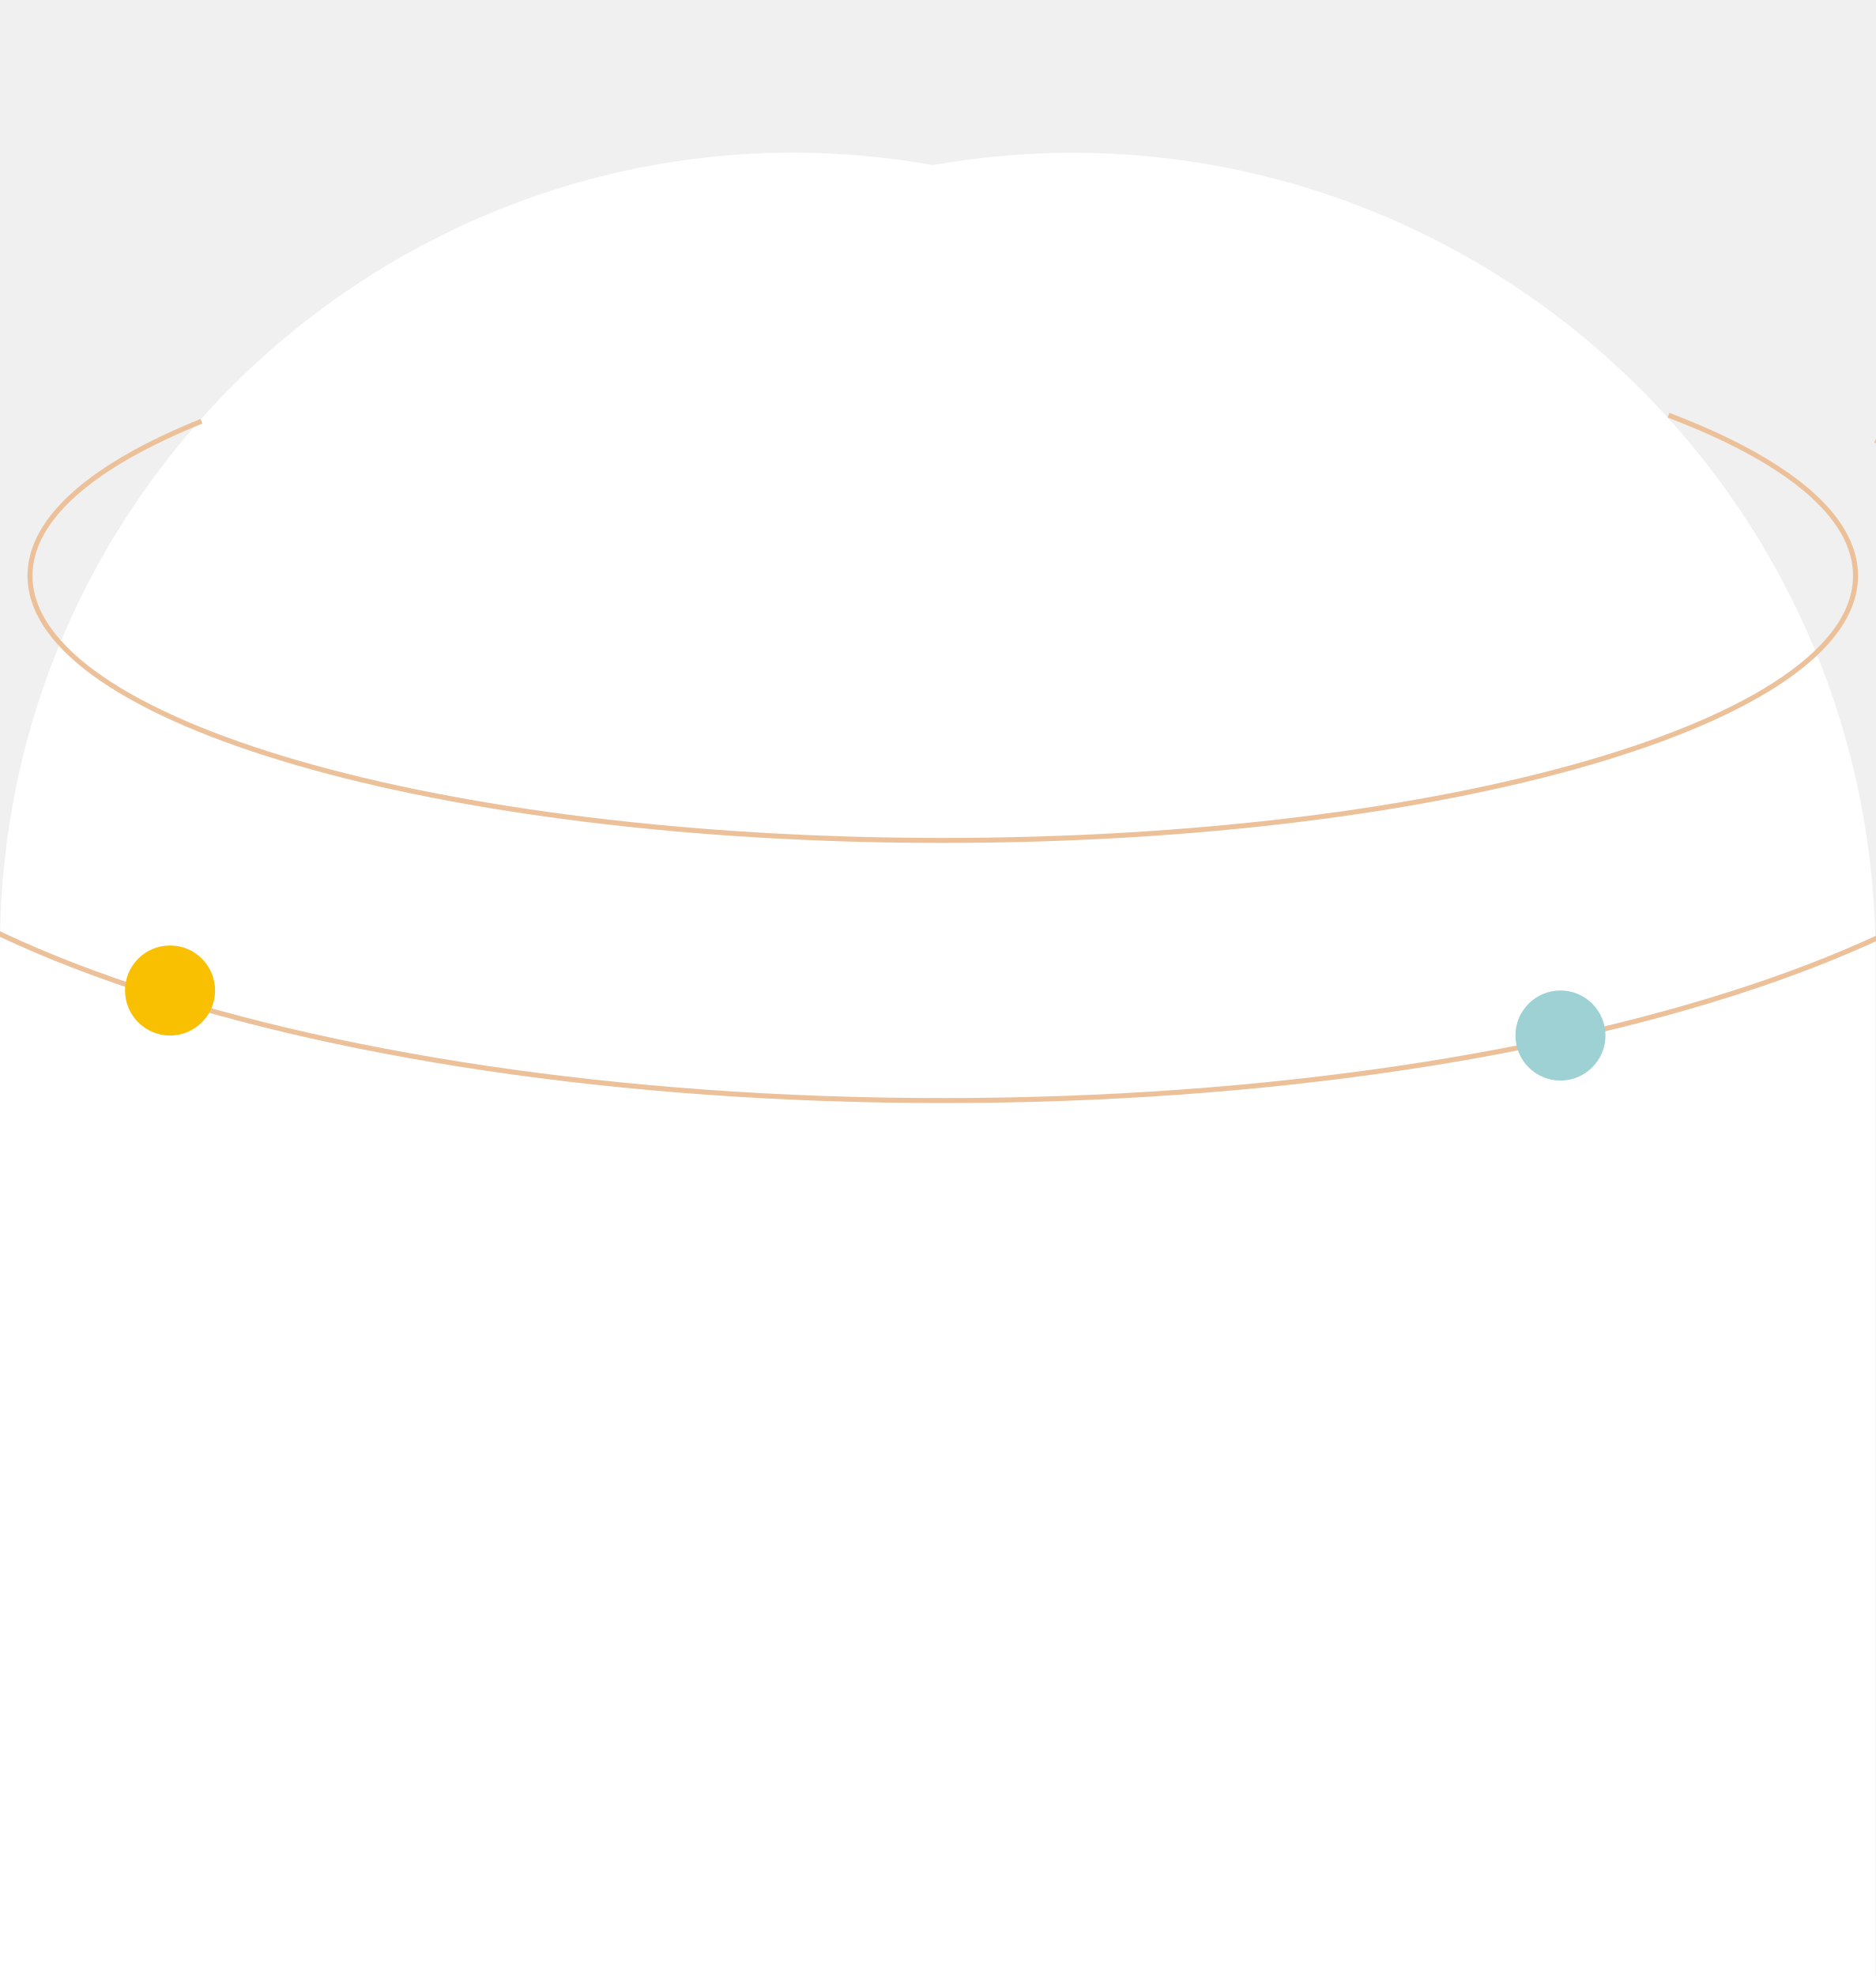
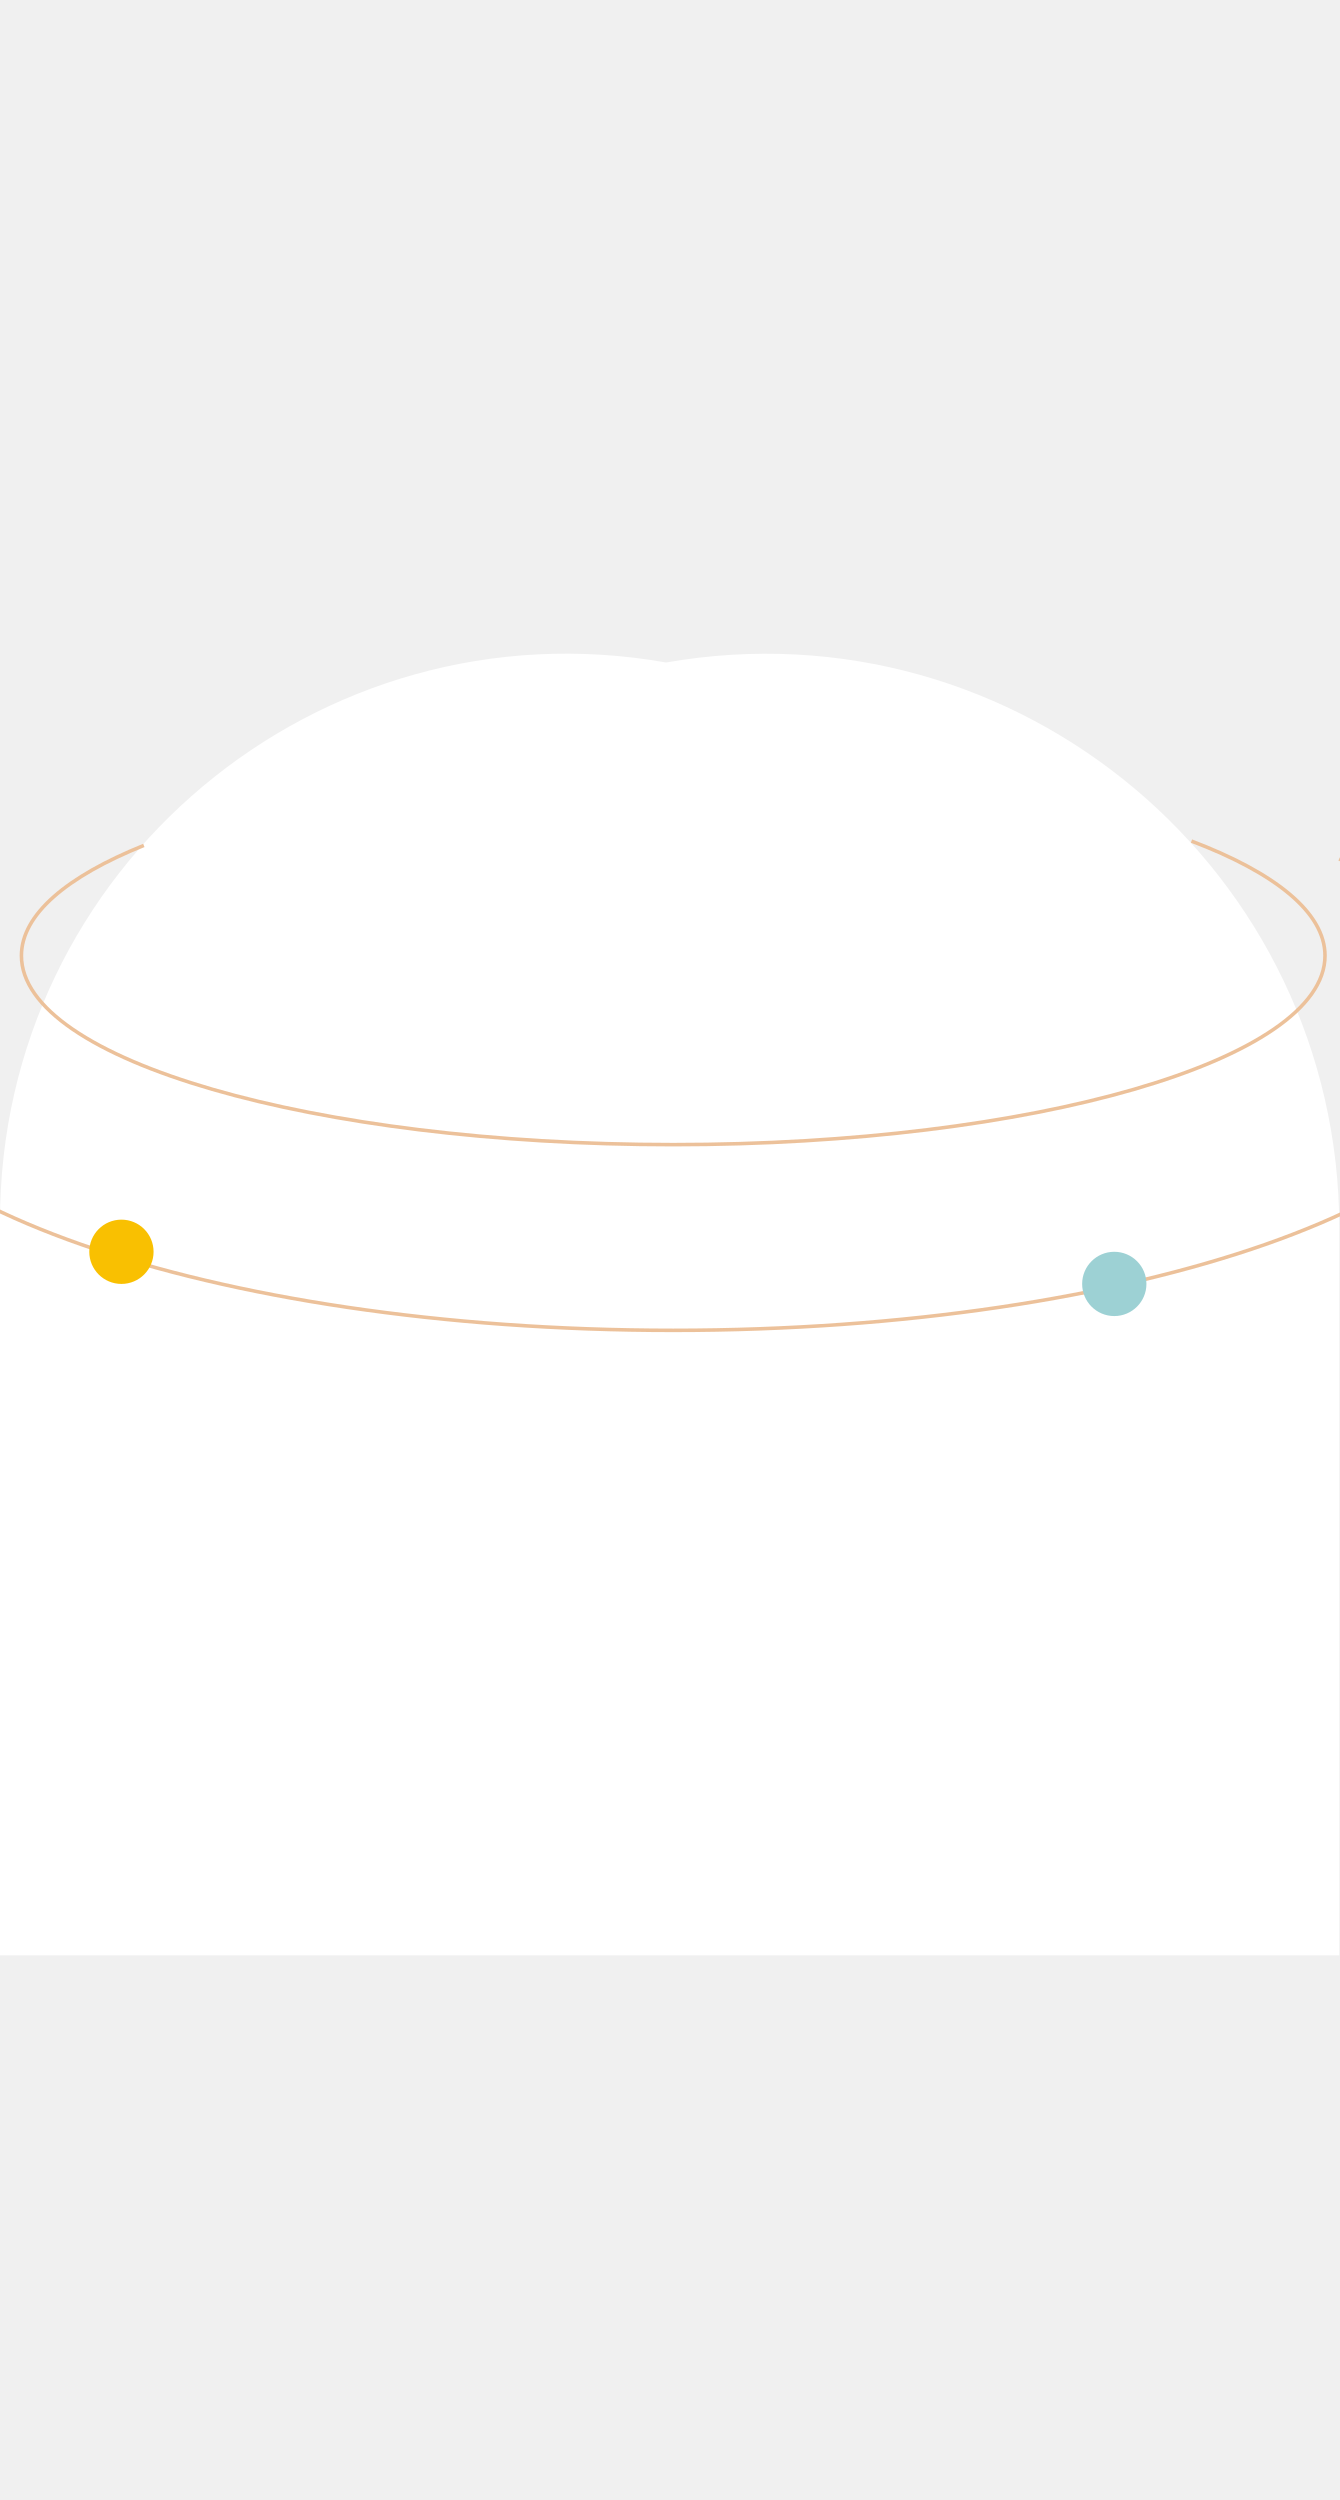
- <svg xmlns="http://www.w3.org/2000/svg" width="375" height="395" viewBox="0 0 375 395" fill="none">
+ <svg xmlns="http://www.w3.org/2000/svg" width="375" height="700" viewBox="0 0 375 395" fill="none">
  <path d="M0 189.397C0 90.609 89.223 15.787 186.5 33C284.885 15.776 375 91.486 375 191.367V395H0V189.397Z" fill="white" />
  <path d="M40.274 84.218C18.705 92.907 6 103.569 6 115.091C6 144.312 87.708 168 188.5 168C289.292 168 371 144.312 371 115.091C371 103.024 357.067 91.901 333.61 83" stroke="#ECC19A" />
  <path d="M-1.96 89.892C-29.675 103.385 -46 119.942 -46 137.836C-46 183.214 58.989 220 188.5 220C318.011 220 423 183.214 423 137.836C423 119.097 405.097 101.823 374.956 88" stroke="#ECC19A" />
  <circle cx="34" cy="198" r="9" fill="#F9C001" />
  <circle cx="312" cy="207" r="9" fill="#9DD1D4" />
</svg>
